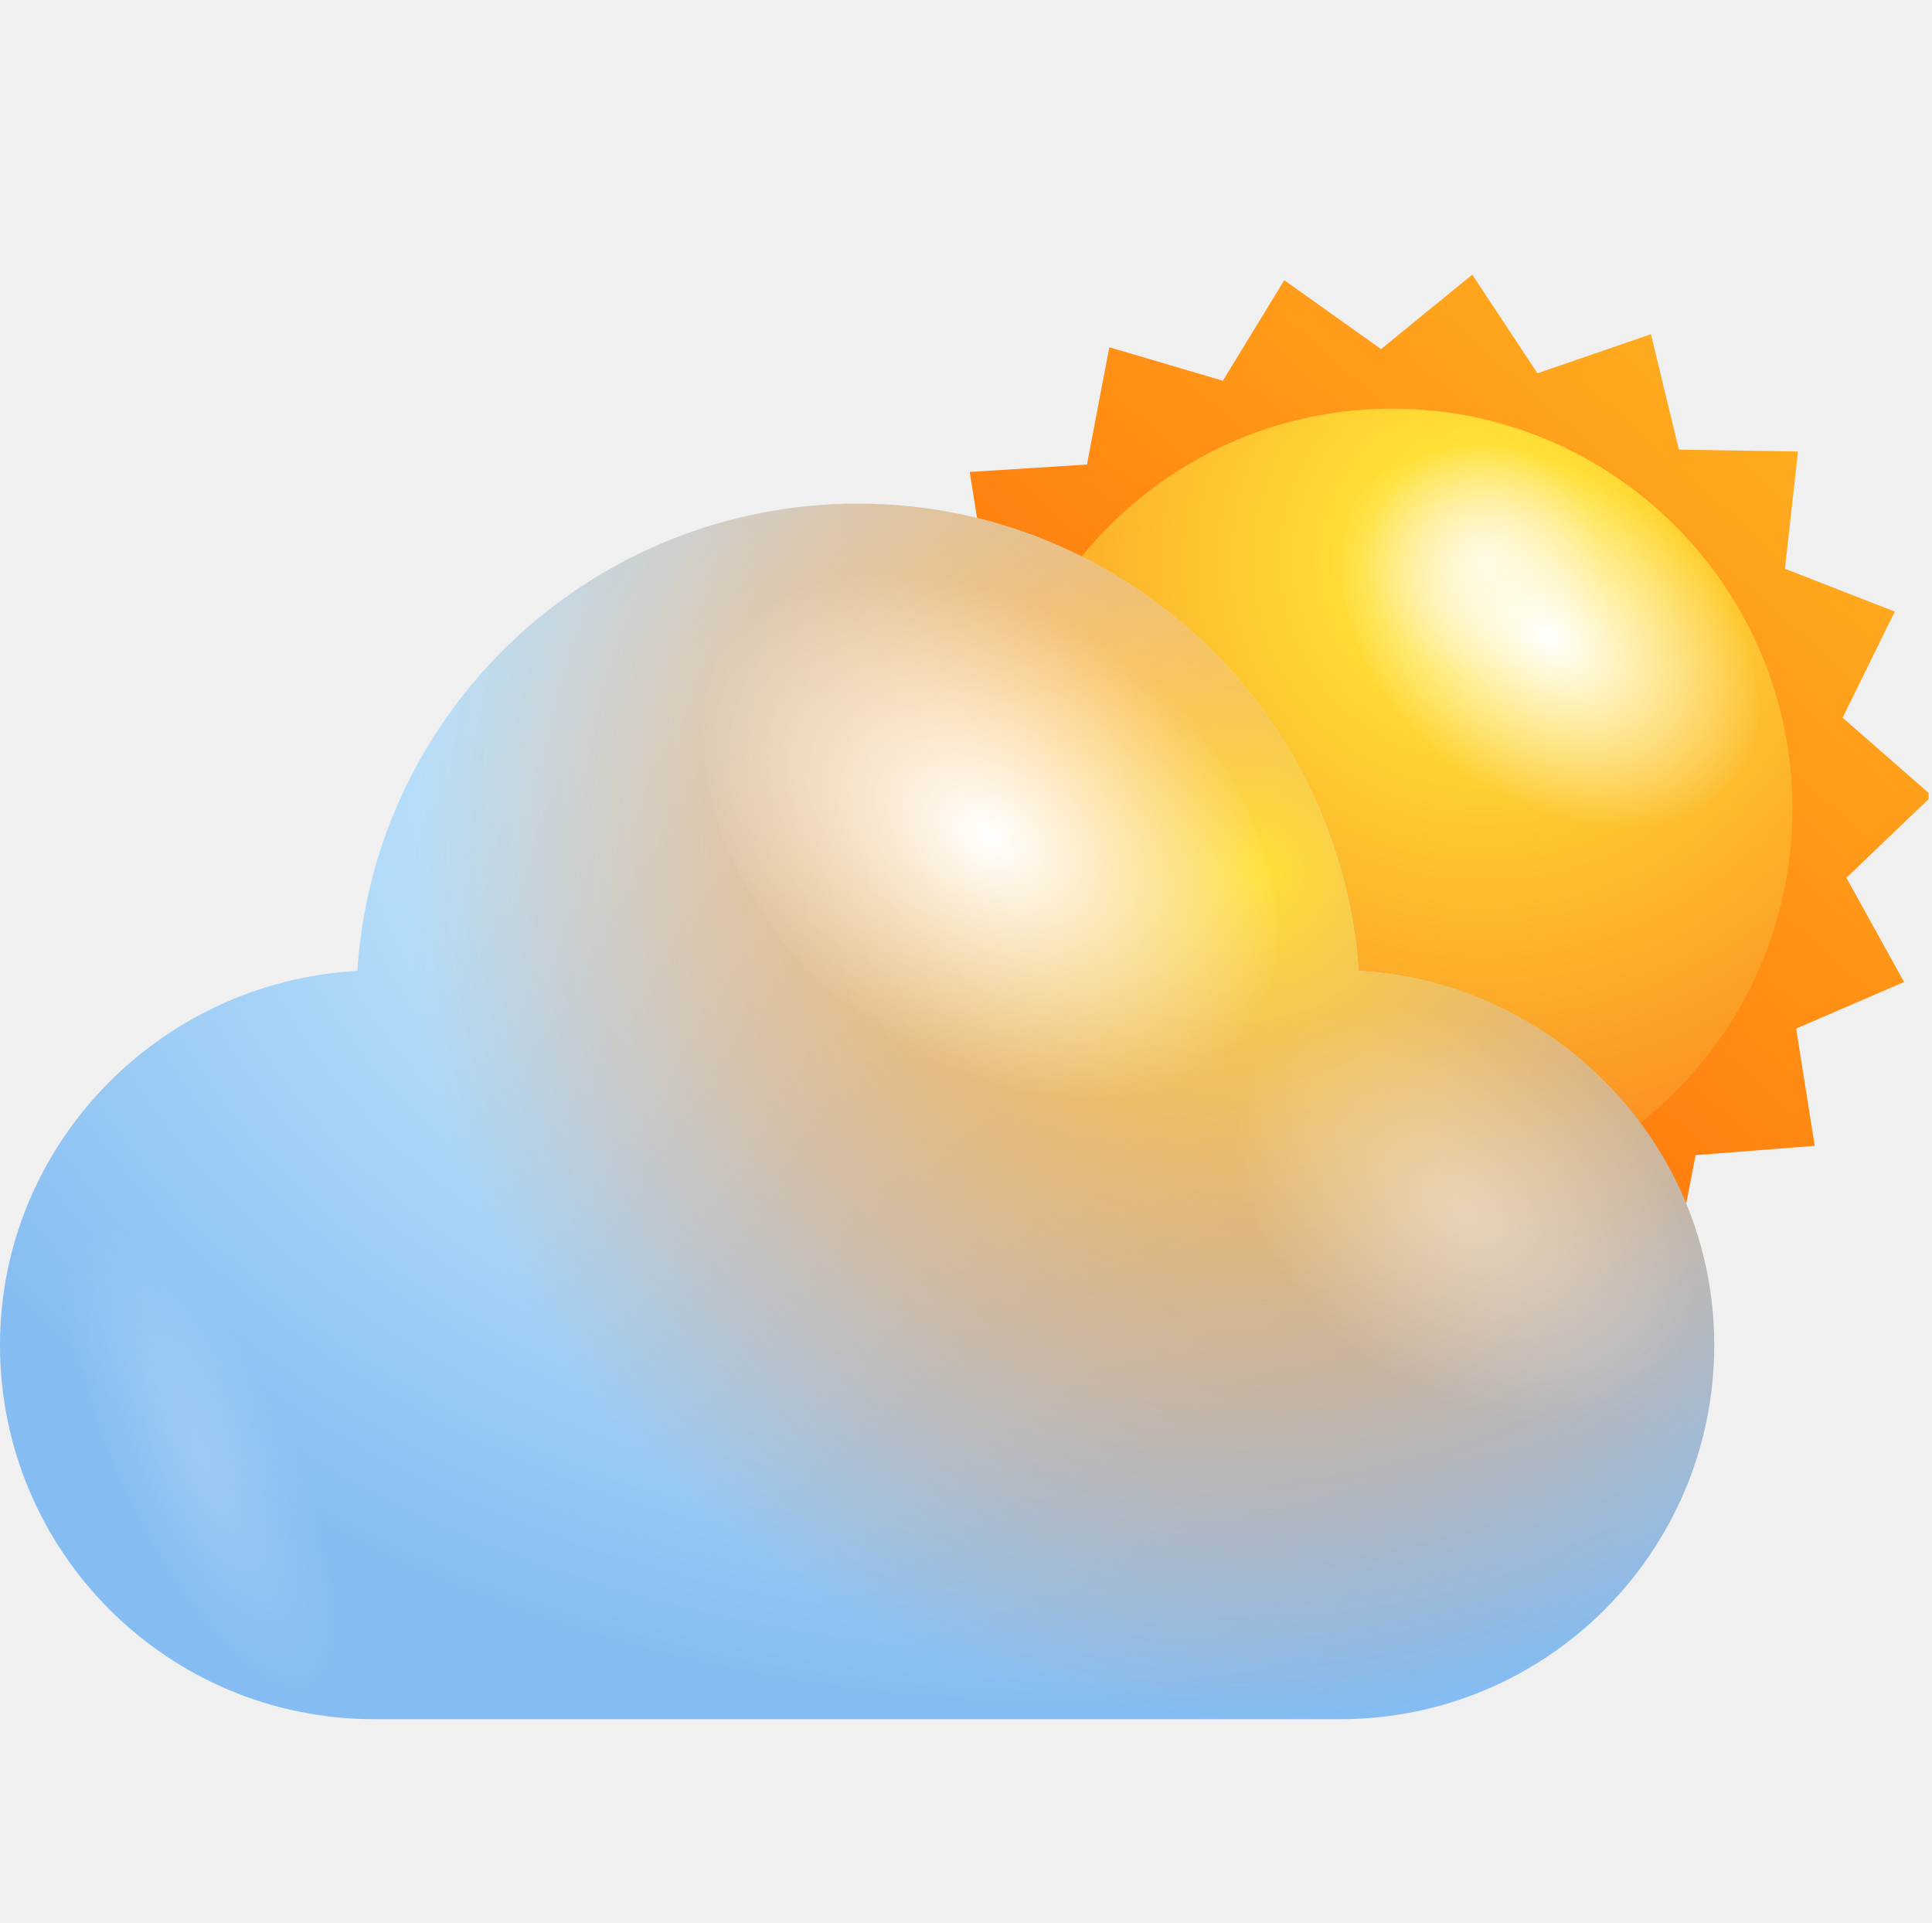
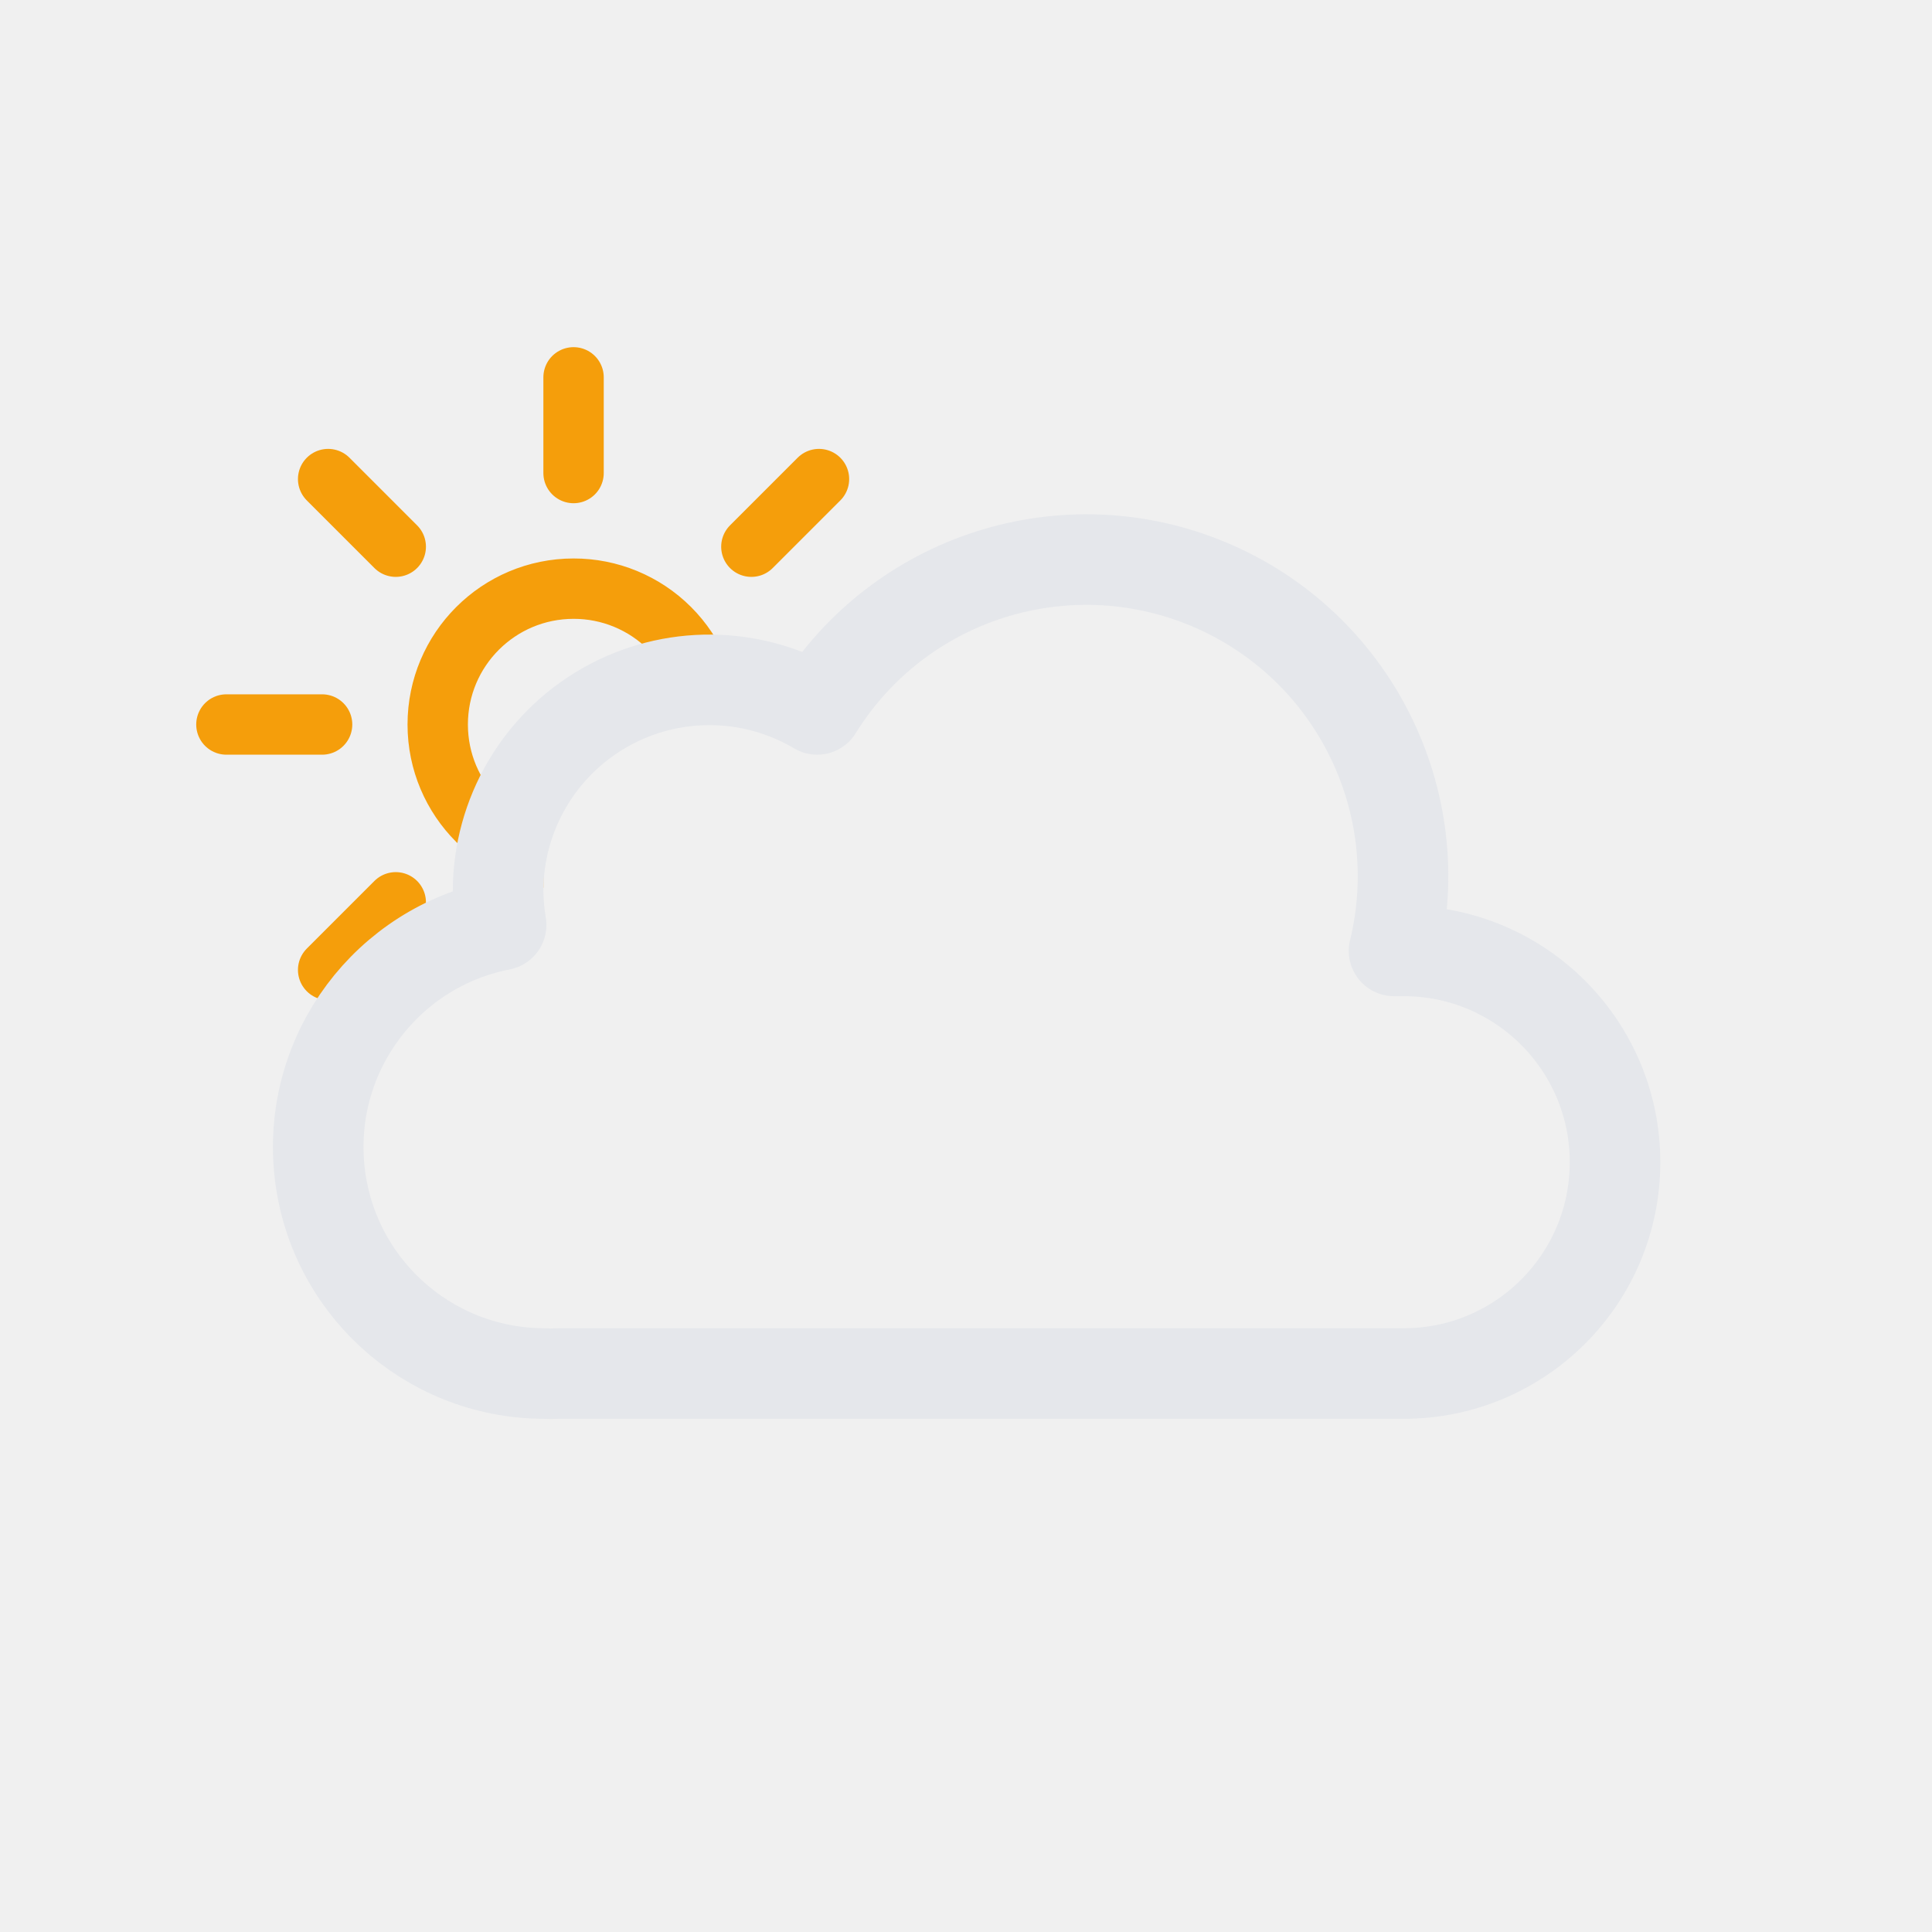
- <svg xmlns="http://www.w3.org/2000/svg" width="197" height="196" viewBox="0 0 197 196" fill="none">
-   <g clip-path="url(#clip0_1_345)">
-     <path d="M185.043 116.821L172.897 117.77L170.62 129.537L159.042 126.12L152.969 136.559L143.1 129.347L133.801 137.128L126.968 127.069L115.581 131.055L112.734 119.288L100.588 119.098L101.916 106.952L90.529 102.777L96.033 91.769L86.733 83.987L95.463 75.637L89.58 65.009L100.777 60.074L98.88 48.117L110.836 47.358L113.114 35.402L124.691 38.818L130.954 28.569L140.823 35.592L150.122 28L156.765 38.059L168.342 34.073L171.189 45.84L183.335 46.03L182.007 57.986L193.204 62.352L187.89 73.17L197 81.141L188.27 89.491L194.153 100.12L183.146 104.864L185.043 116.821Z" fill="url(#paint0_linear_1_345)" />
-     <path d="M141.961 123.274C164.497 123.274 182.766 105.005 182.766 82.469C182.766 59.934 164.497 41.665 141.961 41.665C119.426 41.665 101.157 59.934 101.157 82.469C101.157 105.005 119.426 123.274 141.961 123.274Z" fill="url(#paint1_radial_1_345)" />
-     <path d="M148.225 78.293C137.786 69.943 133.801 57.037 139.115 49.635C144.429 42.234 157.334 42.993 167.773 51.533C178.211 59.884 182.197 72.79 176.883 80.191C171.379 87.593 158.473 86.834 148.225 78.293Z" fill="url(#paint2_radial_1_345)" />
-     <path opacity="0.4" d="M105.902 91.579C107.23 87.024 114.253 88.922 121.464 95.754C128.676 102.587 133.421 111.696 132.093 116.251C130.764 120.806 123.742 118.908 116.53 112.076C109.318 105.244 104.384 96.134 105.902 91.579Z" fill="url(#paint3_radial_1_345)" />
-     <path d="M138.545 98.981C136.647 72.41 114.442 51.344 87.492 51.344C60.353 51.344 38.147 72.41 36.439 98.981C16.132 100.119 0 116.821 0 137.128C0 158.195 17.081 175.275 38.147 175.275H136.647C157.714 175.275 174.795 158.195 174.795 137.128C174.795 116.821 158.663 100.119 138.545 98.981Z" fill="url(#paint4_radial_1_345)" />
-     <path d="M138.545 98.981C136.647 72.41 114.442 51.344 87.492 51.344C60.353 51.344 38.147 72.41 36.439 98.981C16.132 100.119 0 116.821 0 137.128C0 158.195 17.081 175.275 38.147 175.275H136.647C157.714 175.275 174.795 158.195 174.795 137.128C174.795 116.821 158.663 100.119 138.545 98.981Z" fill="url(#paint5_radial_1_345)" />
-     <path d="M87.492 103.726C73.068 92.149 67.565 74.309 74.966 64.06C82.368 53.811 100.208 54.95 114.442 66.527C128.866 78.104 134.37 95.944 126.968 106.193C119.567 116.631 101.726 115.493 87.492 103.726Z" fill="url(#paint6_radial_1_345)" />
-     <path opacity="0.4" d="M138.735 138.266C127.348 129.157 122.983 115.112 128.866 107.141C134.75 99.17 148.604 99.929 159.992 109.229C171.379 118.339 175.744 132.383 169.86 140.354C163.977 148.325 150.123 147.376 138.735 138.266Z" fill="url(#paint7_radial_1_345)" />
-     <path opacity="0.2" d="M27.329 139.595C18.979 126.5 9.3 120.237 5.694 125.551C2.088 130.865 5.883 145.668 14.234 158.764C22.585 171.859 32.264 178.122 35.87 172.808C39.476 167.304 35.68 152.501 27.329 139.595Z" fill="url(#paint8_radial_1_345)" />
-   </g>
+ <svg xmlns="http://www.w3.org/2000/svg" viewBox="0 0 64 64">
  <defs>
-     <linearGradient id="paint0_linear_1_345" x1="192.191" y1="26.364" x2="95.304" y2="134.632" gradientUnits="userSpaceOnUse">
-       <stop stop-color="#FFBA24" />
-       <stop offset="1" stop-color="#FF5500" />
-     </linearGradient>
-     <radialGradient id="paint1_radial_1_345" cx="0" cy="0" r="1" gradientUnits="userSpaceOnUse" gradientTransform="translate(151.266 56.931) rotate(180) scale(77.5106 77.5106)">
-       <stop stop-color="#FFF4C3" />
-       <stop offset="0.156" stop-color="#FFE036" />
-       <stop offset="1" stop-color="#FA761C" />
-     </radialGradient>
-     <radialGradient id="paint2_radial_1_345" cx="0" cy="0" r="1" gradientUnits="userSpaceOnUse" gradientTransform="translate(157.913 64.9066) rotate(126.034) scale(16.5981 24.2135)">
-       <stop stop-color="white" />
-       <stop offset="1" stop-color="white" stop-opacity="0" />
-     </radialGradient>
-     <radialGradient id="paint3_radial_1_345" cx="0" cy="0" r="1" gradientUnits="userSpaceOnUse" gradientTransform="translate(118.997 103.916) rotate(-136.79) scale(18.0492 7.66618)">
-       <stop stop-color="white" />
-       <stop offset="1" stop-color="white" stop-opacity="0" />
-     </radialGradient>
-     <radialGradient id="paint4_radial_1_345" cx="0" cy="0" r="1" gradientUnits="userSpaceOnUse" gradientTransform="translate(109.452 77.4811) rotate(180) scale(133.341 97.4053)">
-       <stop stop-color="white" />
-       <stop offset="0.198" stop-color="#D5F3FF" />
-       <stop offset="1" stop-color="#85BCF1" />
-     </radialGradient>
-     <radialGradient id="paint5_radial_1_345" cx="0" cy="0" r="1" gradientUnits="userSpaceOnUse" gradientTransform="translate(128.346 88.6633) scale(113.354 113.354)">
-       <stop stop-color="#FFE036" />
-       <stop offset="0.005" stop-color="#FFDF36" stop-opacity="0.993" />
-       <stop offset="0.162" stop-color="#FDB92C" stop-opacity="0.789" />
-       <stop offset="0.319" stop-color="#FC9C25" stop-opacity="0.585" />
-       <stop offset="0.473" stop-color="#FB8720" stop-opacity="0.384" />
-       <stop offset="0.625" stop-color="#FA7A1D" stop-opacity="0.188" />
-       <stop offset="0.769" stop-color="#FA761C" stop-opacity="0" />
-     </radialGradient>
-     <radialGradient id="paint6_radial_1_345" cx="0" cy="0" r="1" gradientUnits="userSpaceOnUse" gradientTransform="translate(100.912 85.2529) rotate(126.034) scale(22.949 33.4782)">
-       <stop stop-color="white" />
-       <stop offset="1" stop-color="white" stop-opacity="0" />
-     </radialGradient>
-     <radialGradient id="paint7_radial_1_345" cx="0" cy="0" r="1" gradientUnits="userSpaceOnUse" gradientTransform="translate(149.417 123.701) rotate(126.034) scale(18.0353 26.31)">
-       <stop stop-color="white" />
-       <stop offset="1" stop-color="white" stop-opacity="0" />
-     </radialGradient>
-     <radialGradient id="paint8_radial_1_345" cx="0" cy="0" r="1" gradientUnits="userSpaceOnUse" gradientTransform="translate(20.7588 149.123) rotate(-25.7092) scale(9.2447 26.9121)">
-       <stop stop-color="white" />
-       <stop offset="1" stop-color="white" stop-opacity="0" />
-     </radialGradient>
-     <clipPath id="clip0_1_345">
-       <rect width="196.611" height="195.398" fill="white" transform="translate(0.0385742)" />
+     <clipPath id="a">
+       <path fill="none" d="M12 35l-5.28-4.21-2-6 1-7 4-5 5-3h6l5 1 3 3L33 20l-6 4h-6l-3 3v4l-4 2-2 2z" />
    </clipPath>
  </defs>
+   <g clip-path="url(#a)">
+     <g>
+       <path fill="none" stroke="#f59e0b" stroke-linecap="round" stroke-miterlimit="10" stroke-width="2" d="M23.5 24a4.5 4.5 0 11-4.5-4.5 4.49 4.49 0 014.5 4.5zM19 15.67V12.5m0 23v-3.17m5.89-14.22l2.24-2.24M10.87 32.13l2.24-2.24m0-11.78l-2.24-2.24m16.26 16.26l-2.24-2.24M7.5 24h3.17m19.83 0h-3.17" />
+       <animateTransform attributeName="transform" dur="45s" from="0 19 24" repeatCount="indefinite" to="360 19 24" type="rotate" />
+     </g>
+   </g>
+   <path fill="none" stroke="#e5e7eb" stroke-linejoin="round" stroke-width="3" d="M46.5 31.5h-.32a10.49 10.49 0 00-19.11-8 7 7 0 00-10.57 6 7.21 7.21 0 00.1 1.14A7.5 7.5 0 0018 45.5a4.19 4.19 0 00.5 0v0h28a7 7 0 000-14z" />
</svg>
